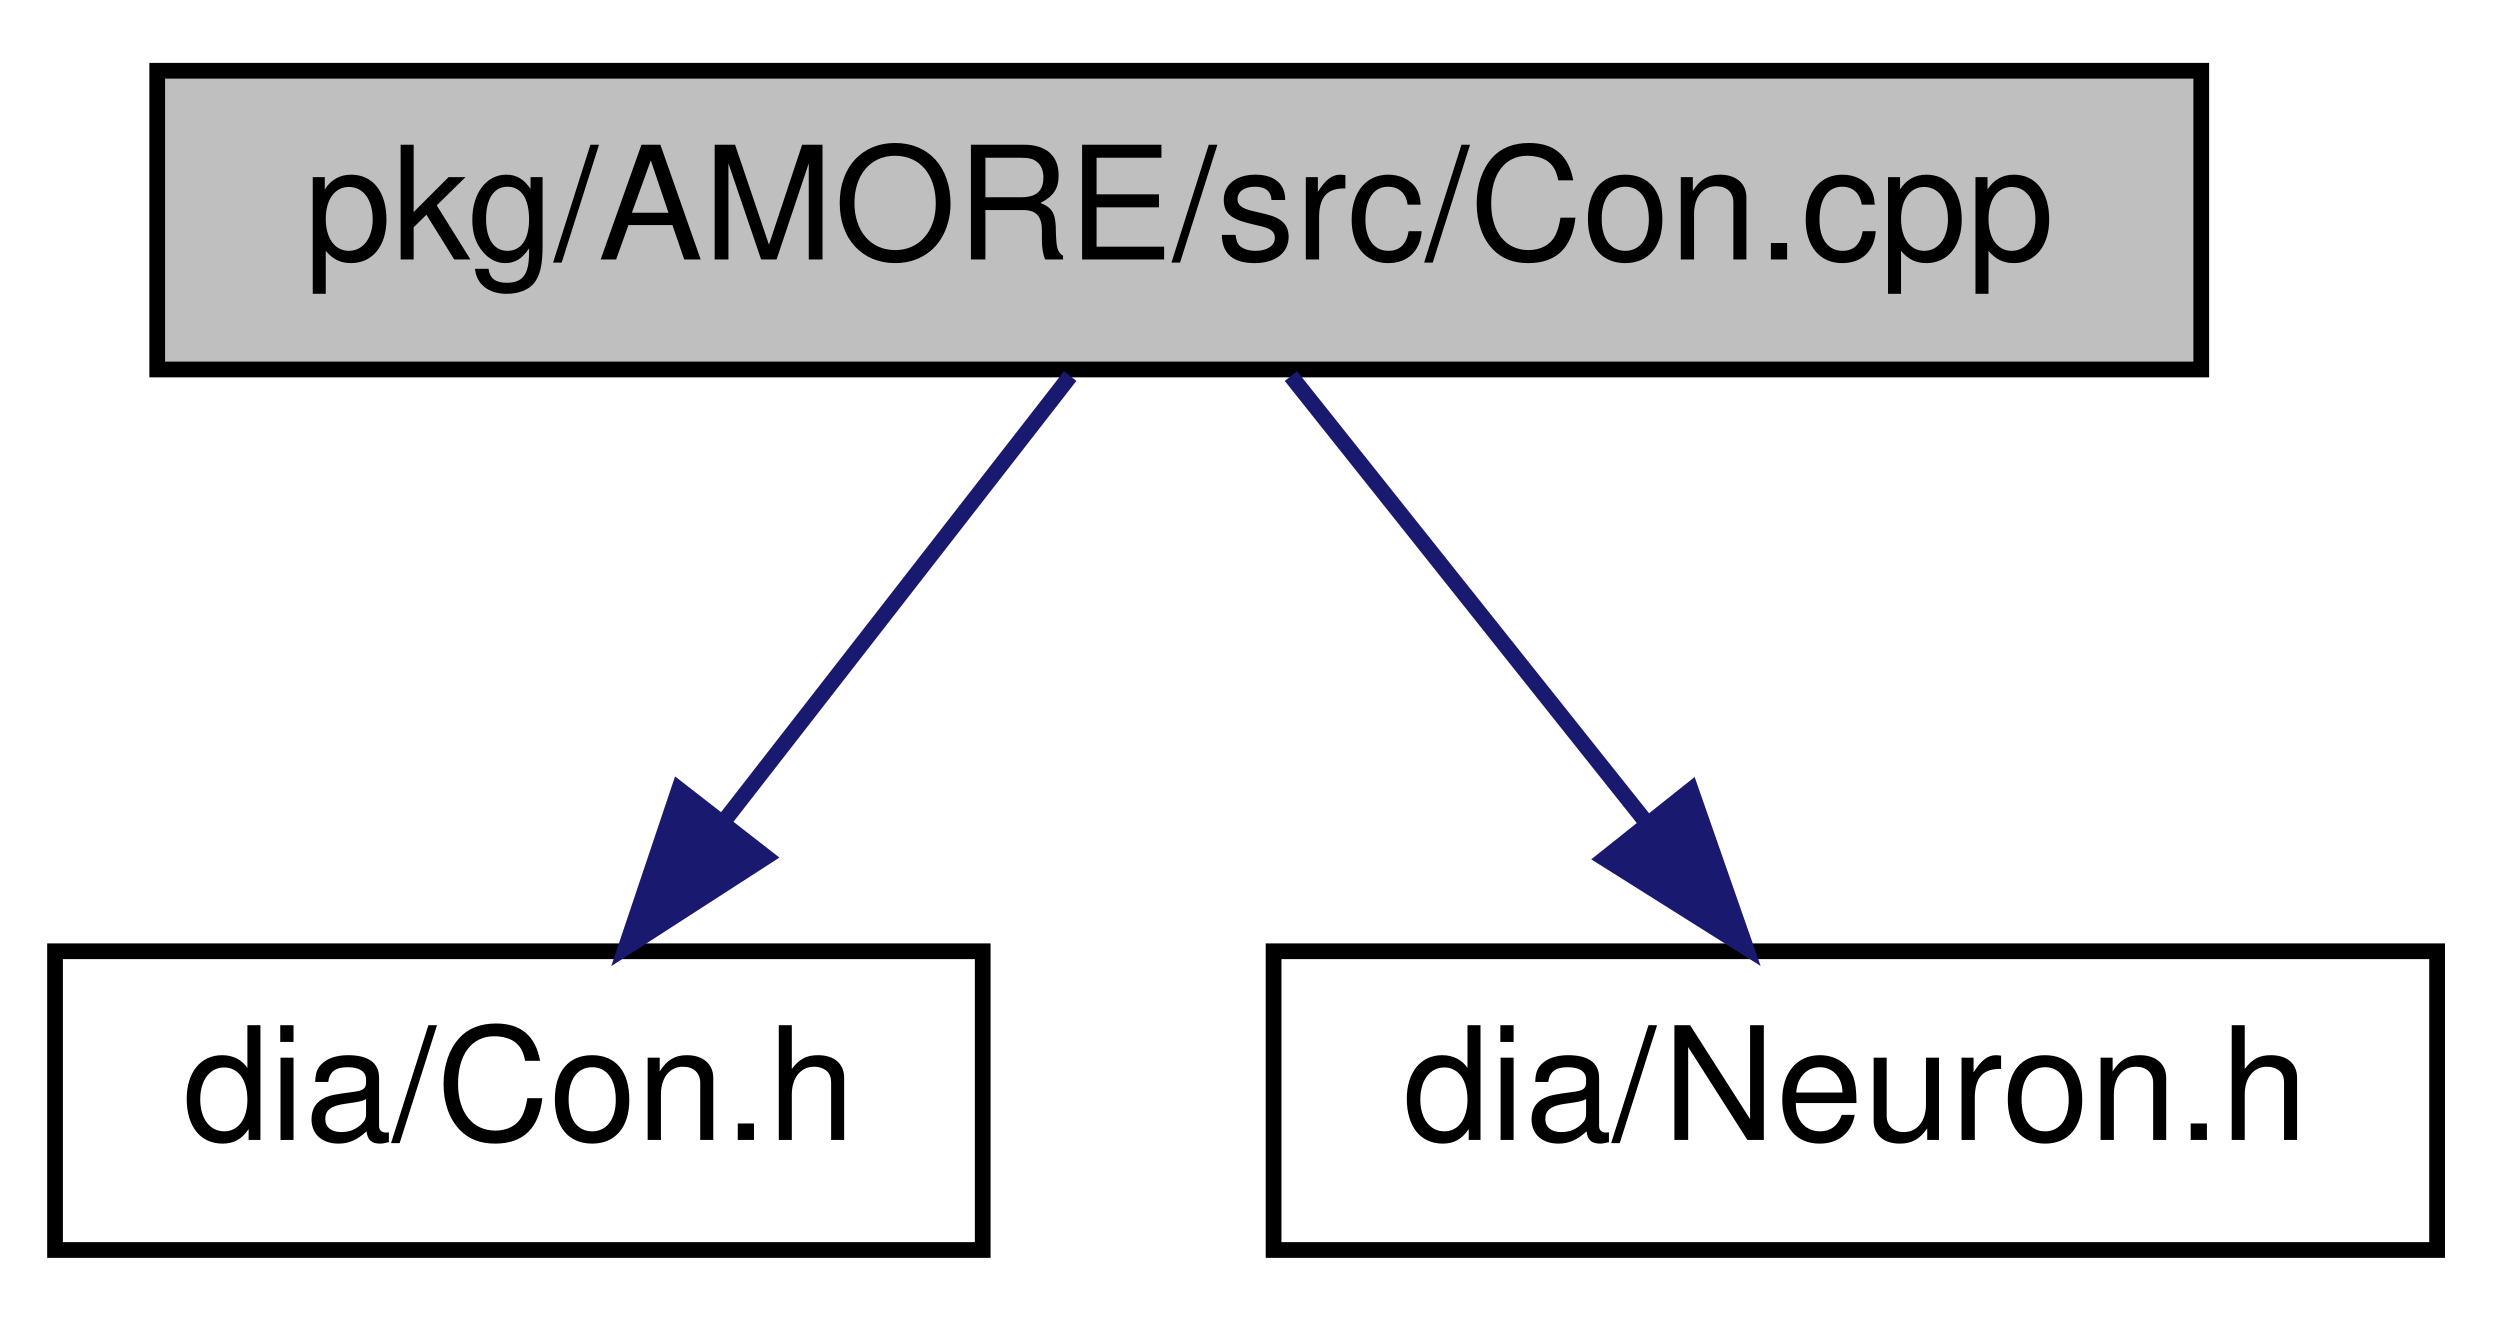
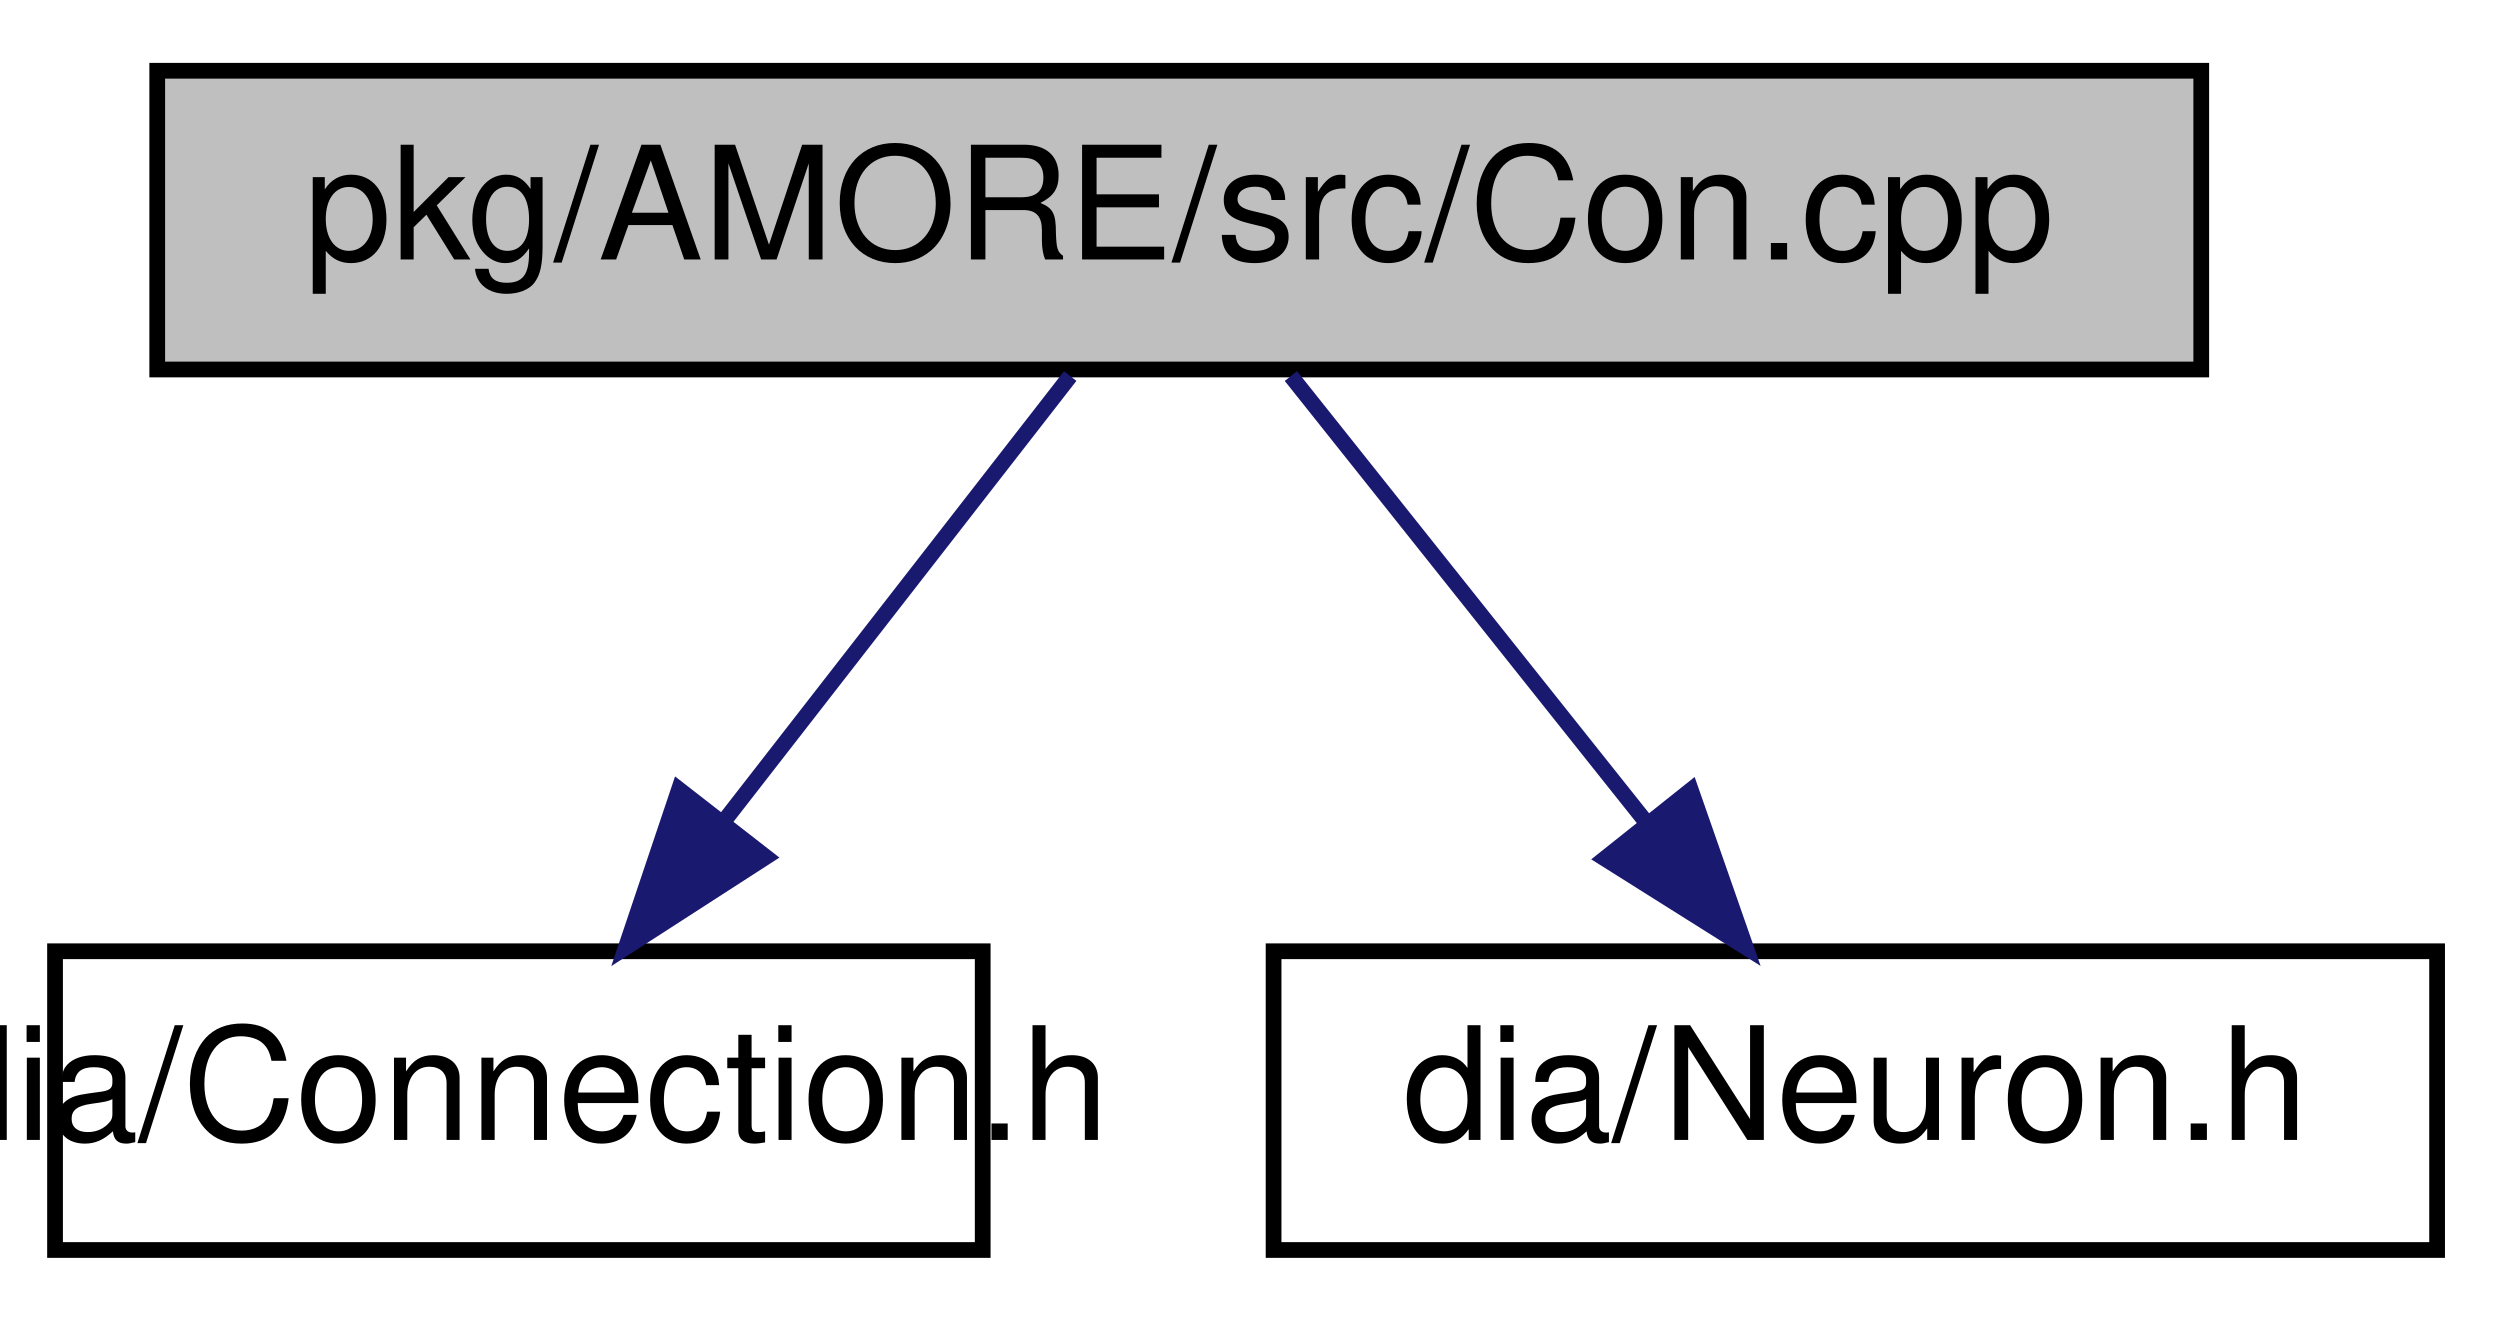
<svg xmlns="http://www.w3.org/2000/svg" xmlns:xlink="http://www.w3.org/1999/xlink" width="159pt" height="84pt" viewBox="0.00 0.00 159.00 84.00">
  <g id="graph1" class="graph" transform="scale(1 1) rotate(0) translate(4 80)">
    <polygon fill="white" stroke="white" points="-4,5 -4,-80 156,-80 156,5 -4,5" />
    <g id="node1" class="node">
      <polygon fill="#bfbfbf" stroke="black" points="6,-56.5 6,-75.5 136,-75.5 136,-56.5 6,-56.5" />
      <text text-anchor="middle" x="71" y="-63.5" font-family="Helvetica,sans-Serif" font-size="10.00">pkg/AMORE/src/Con.cpp</text>
    </g>
    <g id="node3" class="node">
-       <a xlink:href="_con_8h.html" target="_top" xlink:title="dia/Con.h">
+       <a xlink:href="_con_8h.html" target="_top" xlink:title="dia/Connection.h">
        <polygon fill="white" stroke="black" points="-0.5,-0.5 -0.5,-19.5 58.5,-19.5 58.5,-0.5 -0.5,-0.5" />
-         <text text-anchor="middle" x="29" y="-7.5" font-family="Helvetica,sans-Serif" font-size="10.00">dia/Con.h</text>
+         <text text-anchor="middle" x="29" y="-7.5" font-family="Helvetica,sans-Serif" font-size="10.00">dia/Connection.h</text>
      </a>
    </g>
    <g id="edge2" class="edge">
      <path fill="none" stroke="midnightblue" d="M64.065,-56.083C58.071,-48.377 49.248,-37.033 41.952,-27.653" />
      <polygon fill="midnightblue" stroke="midnightblue" points="44.709,-25.496 35.806,-19.751 39.183,-29.793 44.709,-25.496" />
    </g>
    <g id="node5" class="node">
      <a xlink:href="_neuron_8h.html" target="_top" xlink:title="dia/Neuron.h">
        <polygon fill="white" stroke="black" points="77,-0.5 77,-19.5 151,-19.5 151,-0.5 77,-0.5" />
        <text text-anchor="middle" x="114" y="-7.5" font-family="Helvetica,sans-Serif" font-size="10.00">dia/Neuron.h</text>
      </a>
    </g>
    <g id="edge4" class="edge">
      <path fill="none" stroke="midnightblue" d="M78.101,-56.083C84.237,-48.377 93.27,-37.033 100.739,-27.653" />
      <polygon fill="midnightblue" stroke="midnightblue" points="103.54,-29.754 107.032,-19.751 98.064,-25.394 103.54,-29.754" />
    </g>
  </g>
</svg>
